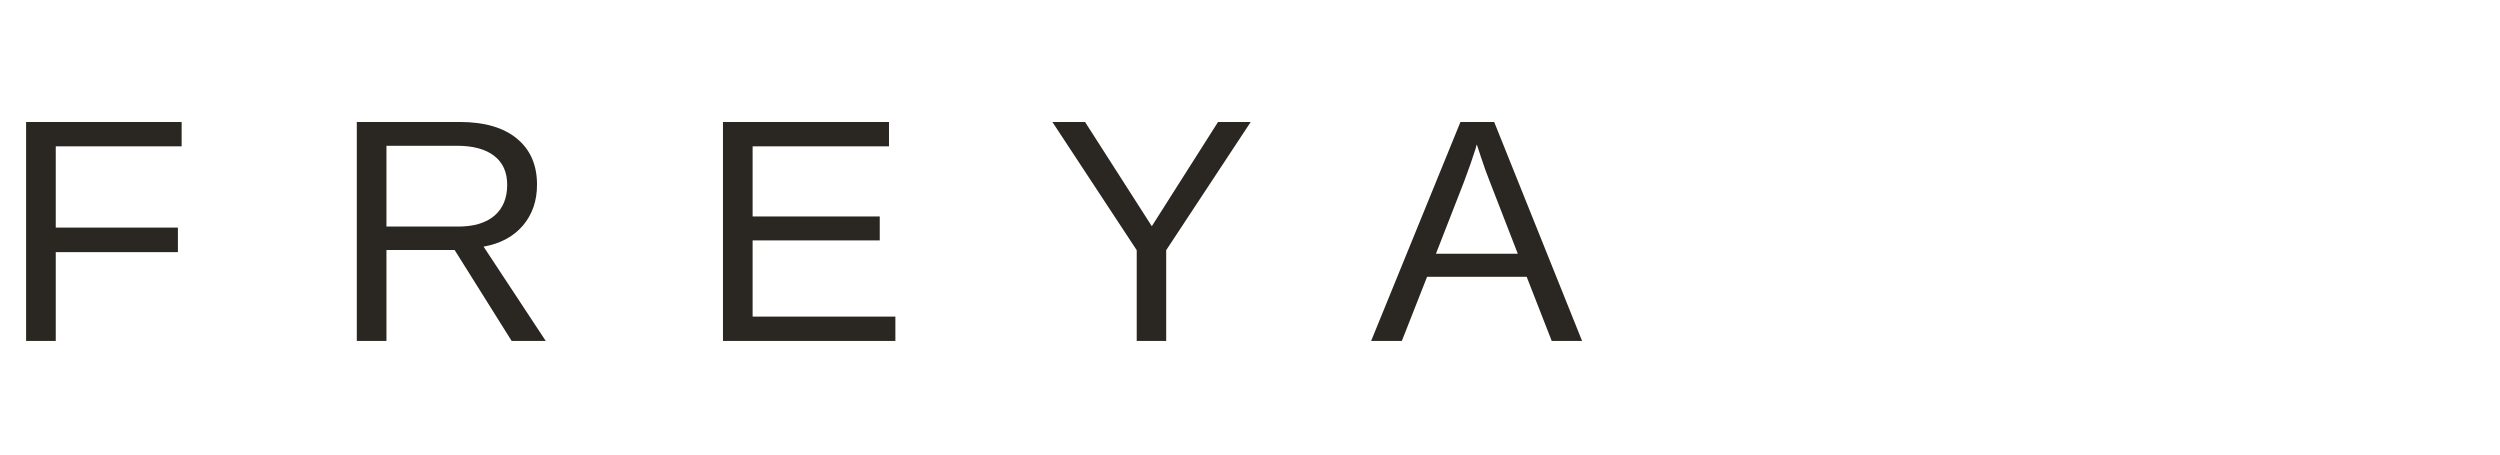
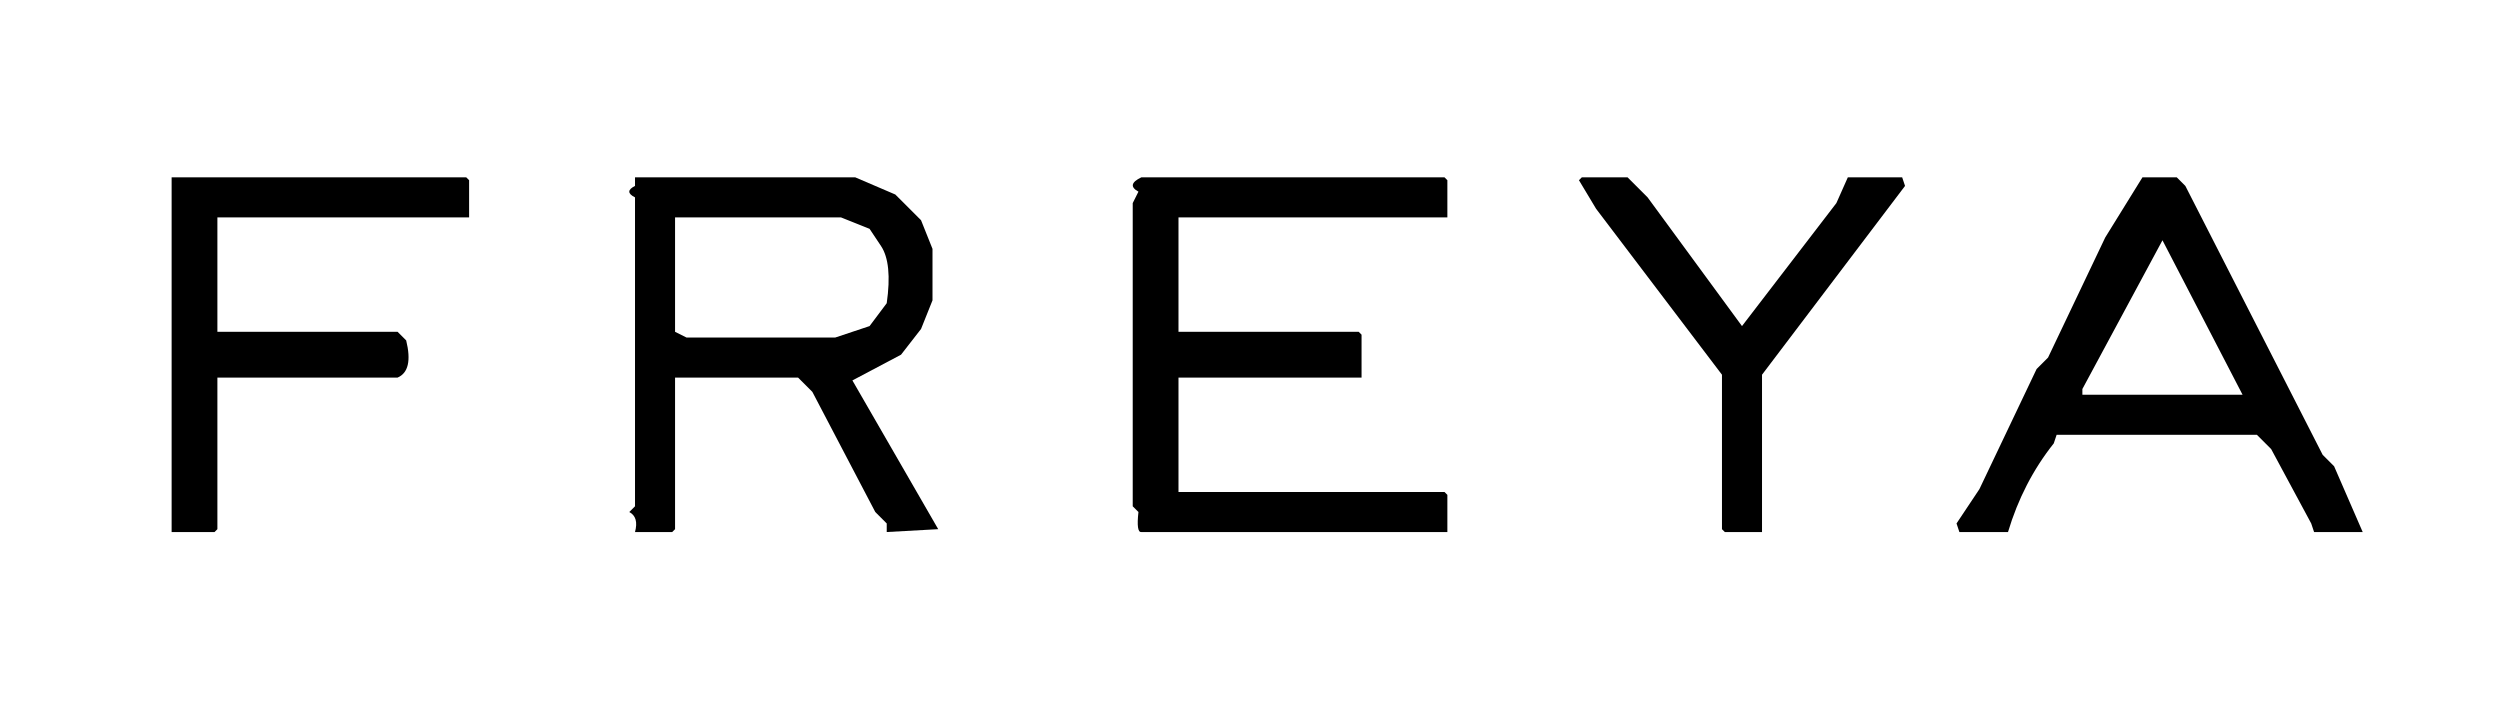
- <svg xmlns="http://www.w3.org/2000/svg" viewBox="0 0 220 40" fill="#2a2621" role="img" aria-label="FREYA">
-   <text x="0" y="30" font-family="Jost, Montserrat, Futura, Arial, sans-serif" font-size="28" font-weight="500" letter-spacing="12">FREYA</text>
+ <svg xmlns="http://www.w3.org/2000/svg" viewBox="0 0 437 126" fill="currentColor" role="img" aria-label="FREYA">
+   <path d="M 30 31 L 81.5 31 L 82 31.5 L 82 38 L 38 38 L 38 58 L 69.5 58 L 71 59.5 Q 72.3 64.8 69.5 66 L 38 66 L 38 92.5 L 37.5 93 L 30 93 L 30 31 Z" />
+   <path d="M 111 31 L 149.5 31 L 156.5 34 L 161 38.5 L 163 43.5 L 163 52.5 L 161 57.5 L 157.5 62 L 149 66.5 L 164 92.5 L 155 93 L 155 91.5 L 153 89.5 L 142 68.5 L 139.5 66 L 118 66 L 118 92.5 L 117.5 93 L 111 93 Q 111.7 90.4 110 89.5 L 111 88.5 L 111 34.5 Q 109 33.5 111 32.5 L 111 31 Z M 118 38 L 118 58 L 120 59 L 146 59 L 152 57 L 155 53 Q 156 46 154 43 L 152 40 L 147 38 L 118 38 Z" />
+   <path d="M 199.5 31 L 252.5 31 L 253 31.5 L 253 38 L 206 38 L 206 58 L 237.5 58 L 238 58.5 L 238 66 L 206 66 L 206 86 L 252.5 86 L 253 86.5 L 253 93 L 199.5 93 Q 198.6 93.1 199 89.5 L 198 88.5 L 198 35.5 L 199 33.5 Q 196.8 32.3 199.5 31 Z" />
+   <path d="M 276.5 31 L 284.5 31 L 288 34.5 L 304.5 57 L 321 35.5 L 323 31 L 332.5 31 L 333 32.5 L 308 65.5 L 308 93 L 301.5 93 L 301 92.5 L 301 65.5 L 279 36.5 L 276 31.5 L 276.5 31 Z" />
+   <path d="M 374.5 31 L 380.5 31 L 382 32.5 L 406 79.5 L 408 81.5 L 413 93 L 404.5 93 L 404 91.5 L 397 78.5 L 394.5 76 L 359.5 76 L 359 77.5 Q 353.6 84.3 351 93 L 342.5 93 L 342 91.5 L 346 85.5 L 356 64.5 L 358 62.5 L 368 41.5 L 374.5 31 Z M 378 42 L 364 68 L 364 69 L 392 69 L 378 42 Z" />
</svg>
